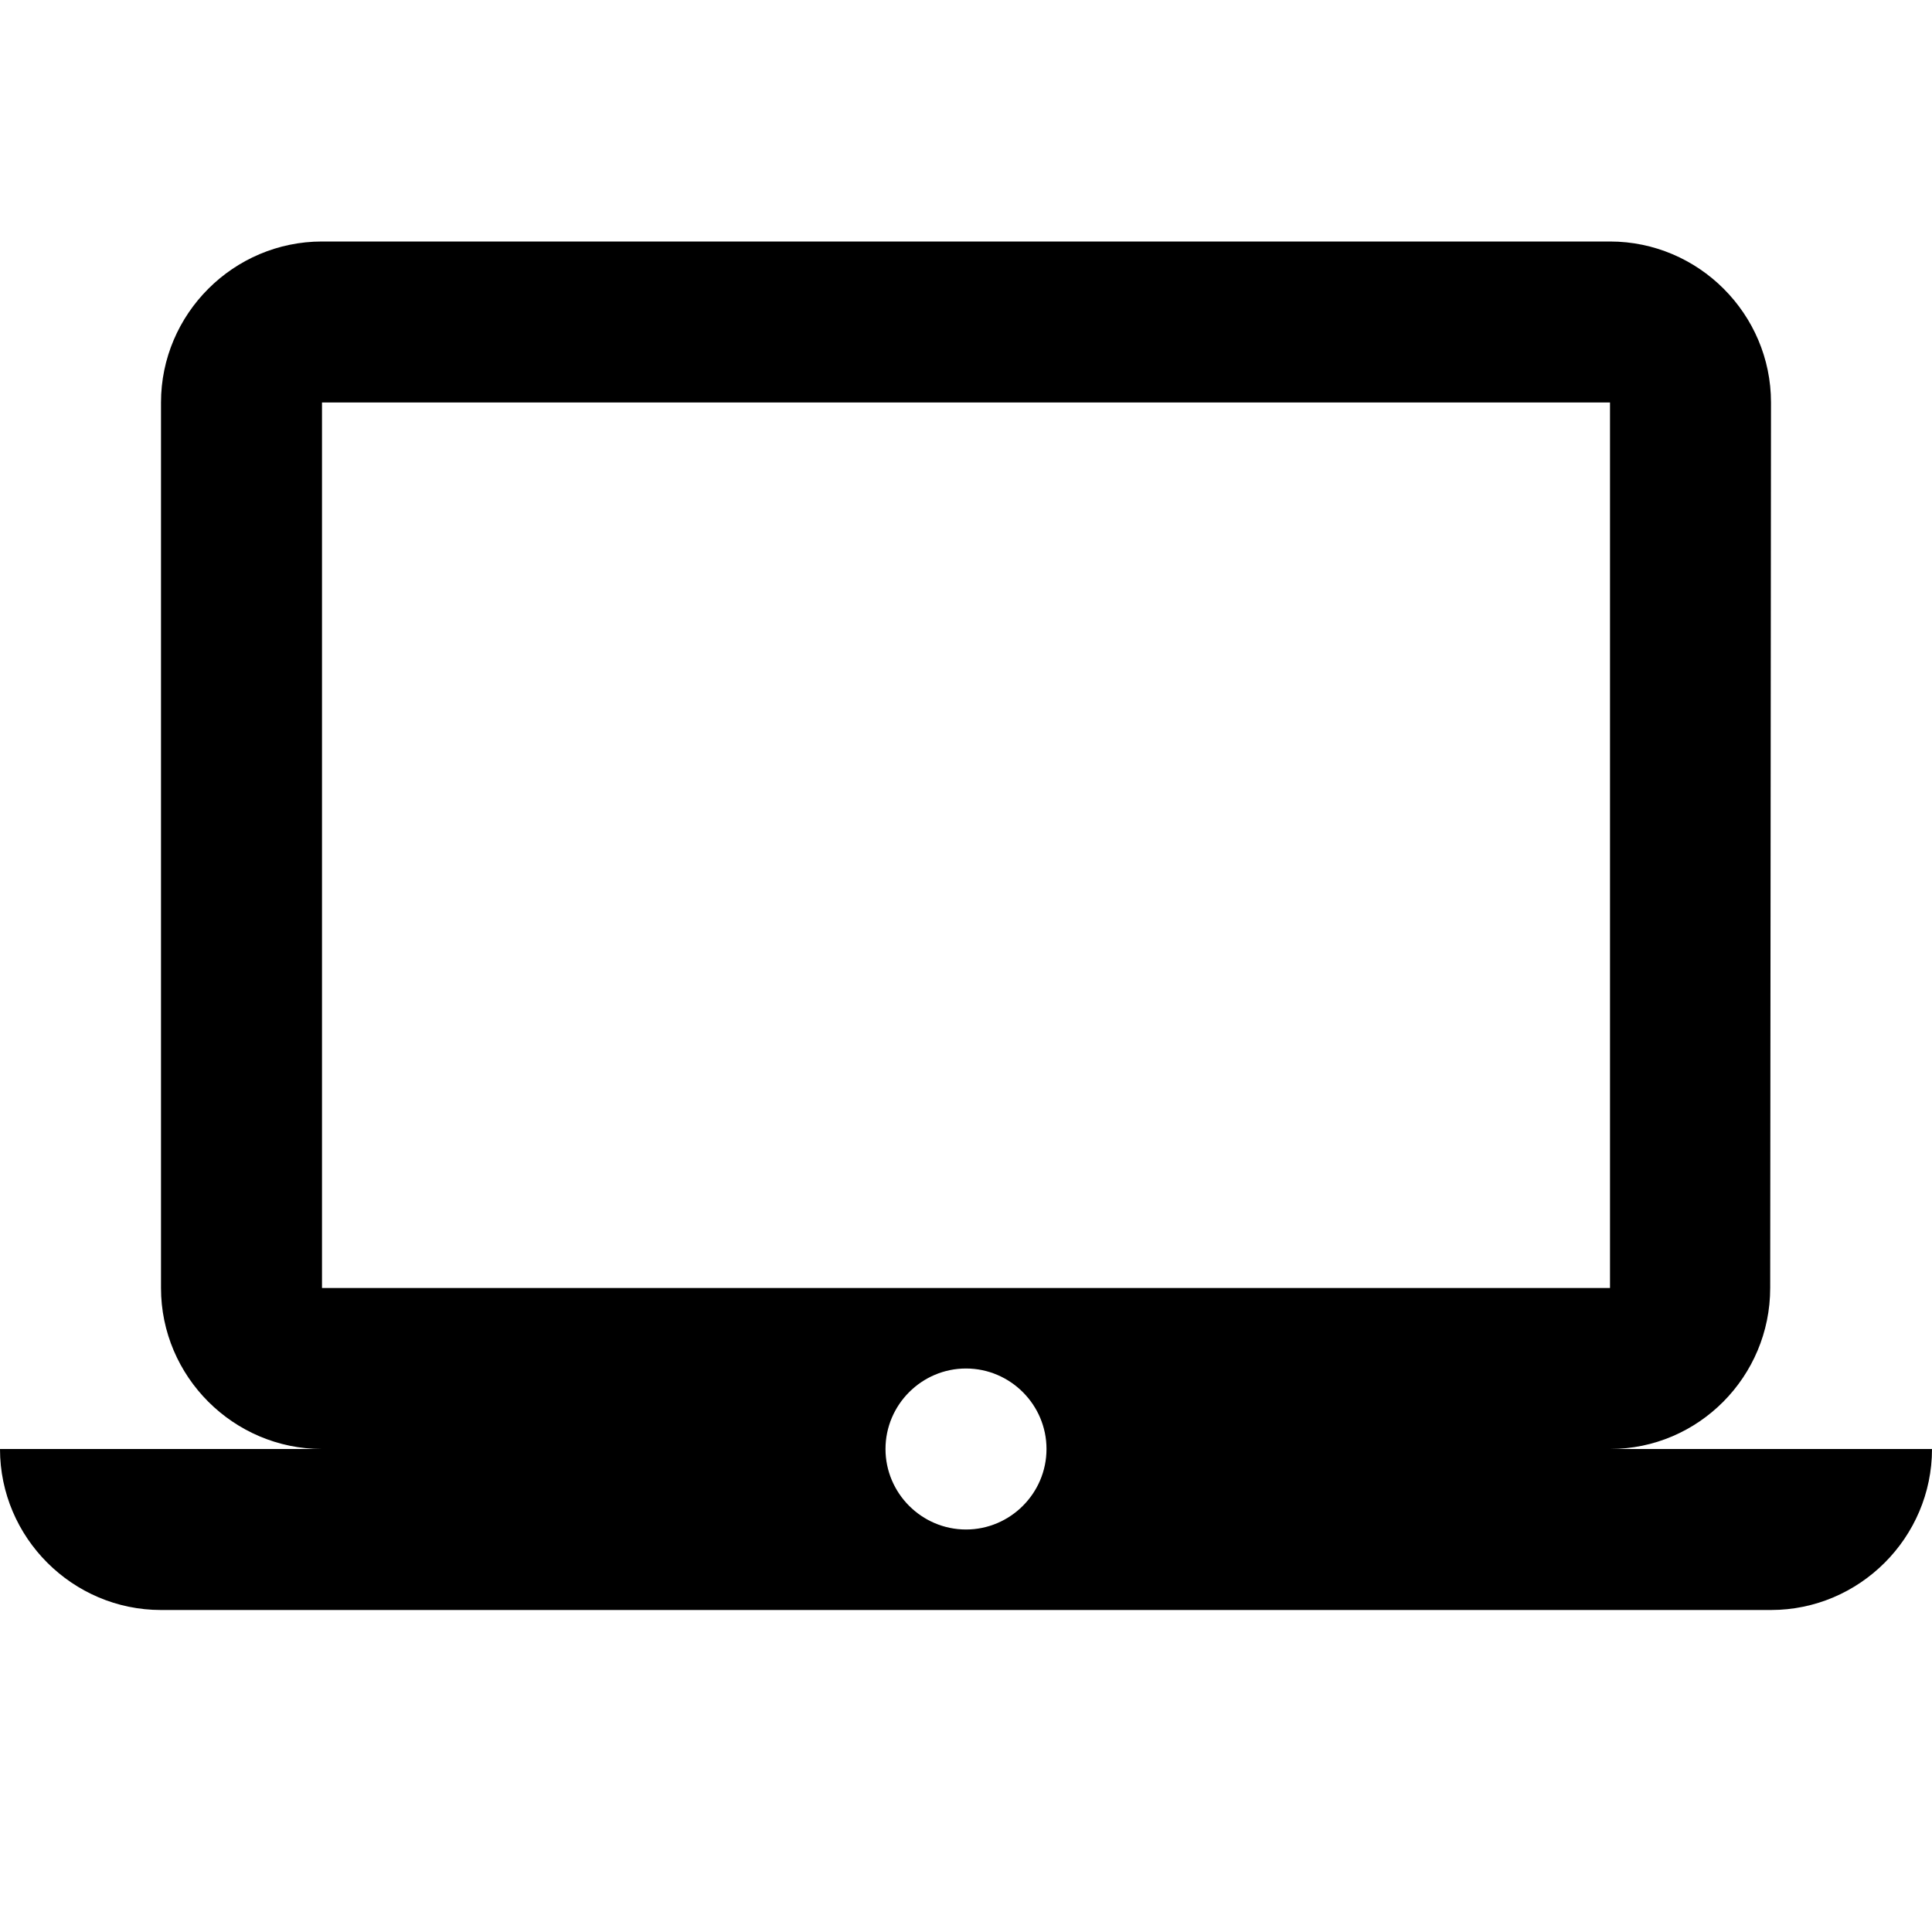
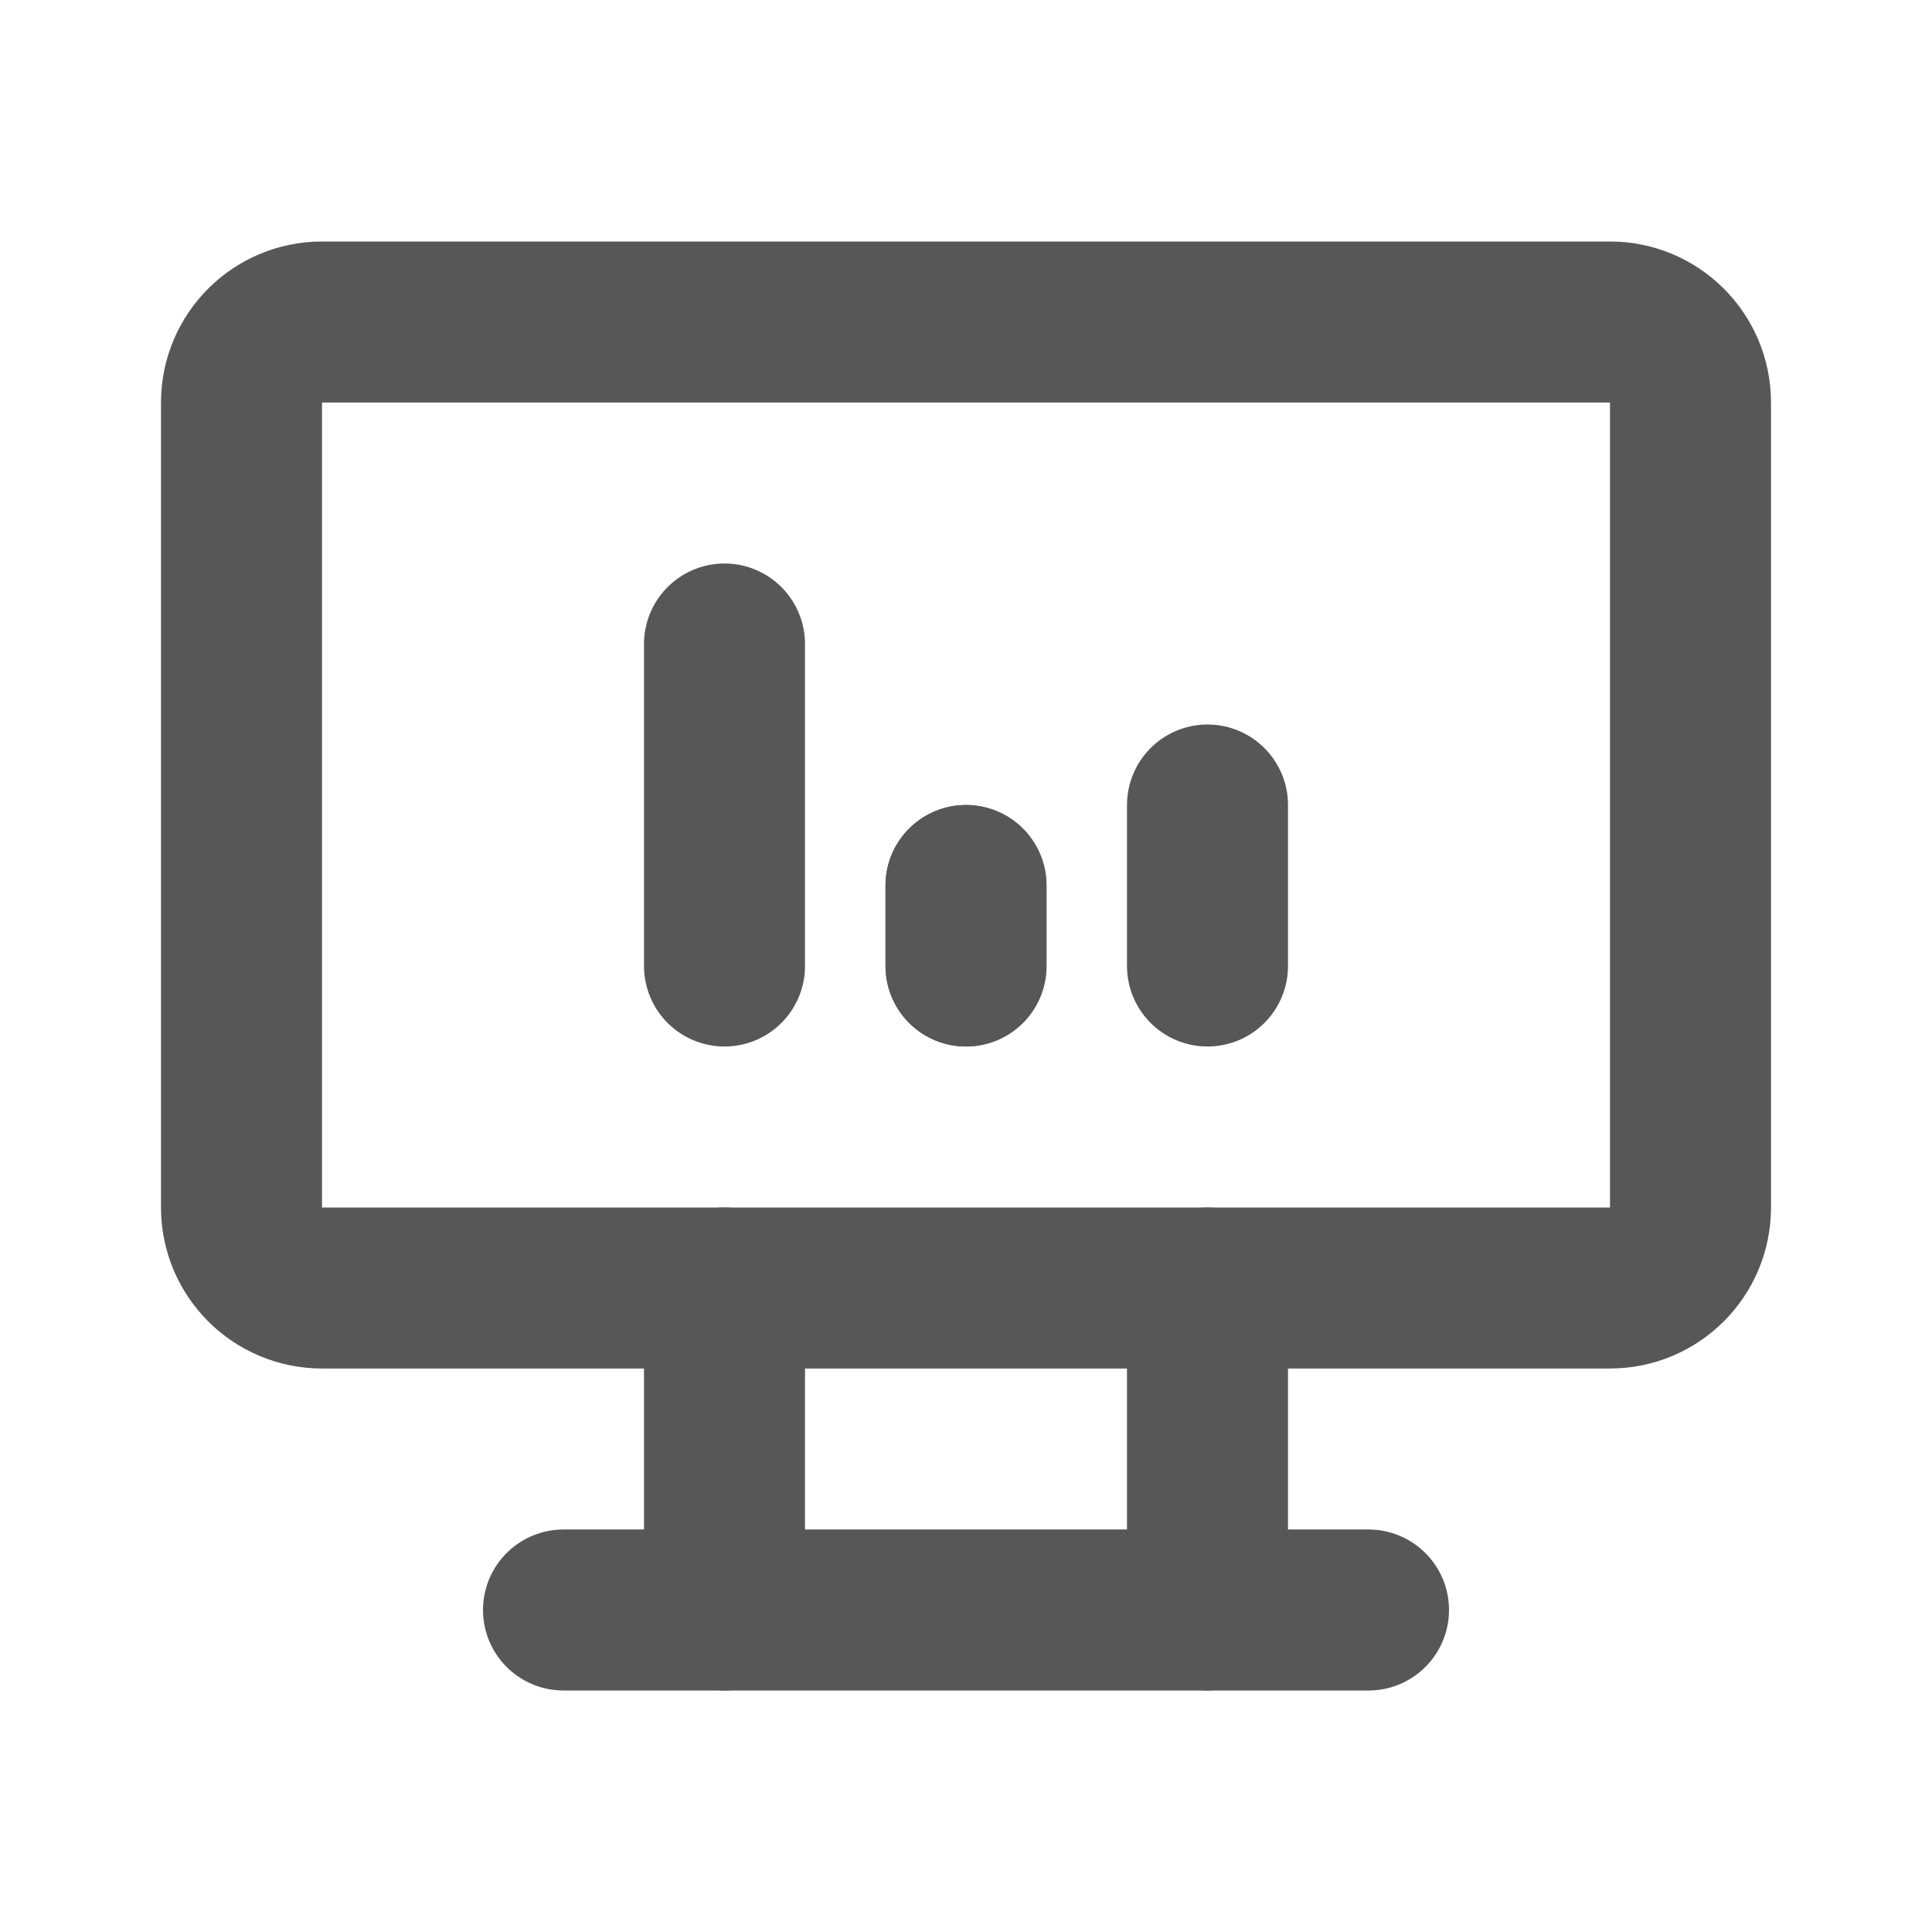
- <svg xmlns="http://www.w3.org/2000/svg" viewBox="0 0 24 24" fill="black" width="18px" height="18px">
-   <path d="M0 0h24v24H0z" fill="none" />
-   <path d="M20 18c1.1 0 1.99-.9 1.99-2L22 5c0-1.1-.9-2-2-2H4c-1.1 0-2 .9-2 2v11c0 1.1.9 2 2 2H0c0 1.1.9 2 2 2h20c1.1 0 2-.9 2-2h-4zM4 5h16v11H4V5zm8 14c-.55 0-1-.45-1-1s.45-1 1-1 1 .45 1 1-.45 1-1 1z" />
+ <svg xmlns="http://www.w3.org/2000/svg" class="icon icon-tabler icon-tabler-device-desktop-analytics" width="44" height="44" viewBox="0 0 24 24" stroke-width="2" stroke="#575757" fill="none" stroke-linecap="round" stroke-linejoin="round">
+   <path stroke="none" d="M0 0h24v24H0z" fill="none" />
+   <rect x="3" y="4" width="18" height="12" rx="1" />
+   <path d="M7 20h10" />
+   <path d="M9 16v4" />
+   <path d="M15 16v4" />
+   <path d="M9 12v-4" />
+   <path d="M12 12v-1" />
+   <path d="M15 12v-2" />
+   <path d="M12 12v-1" />
</svg>
